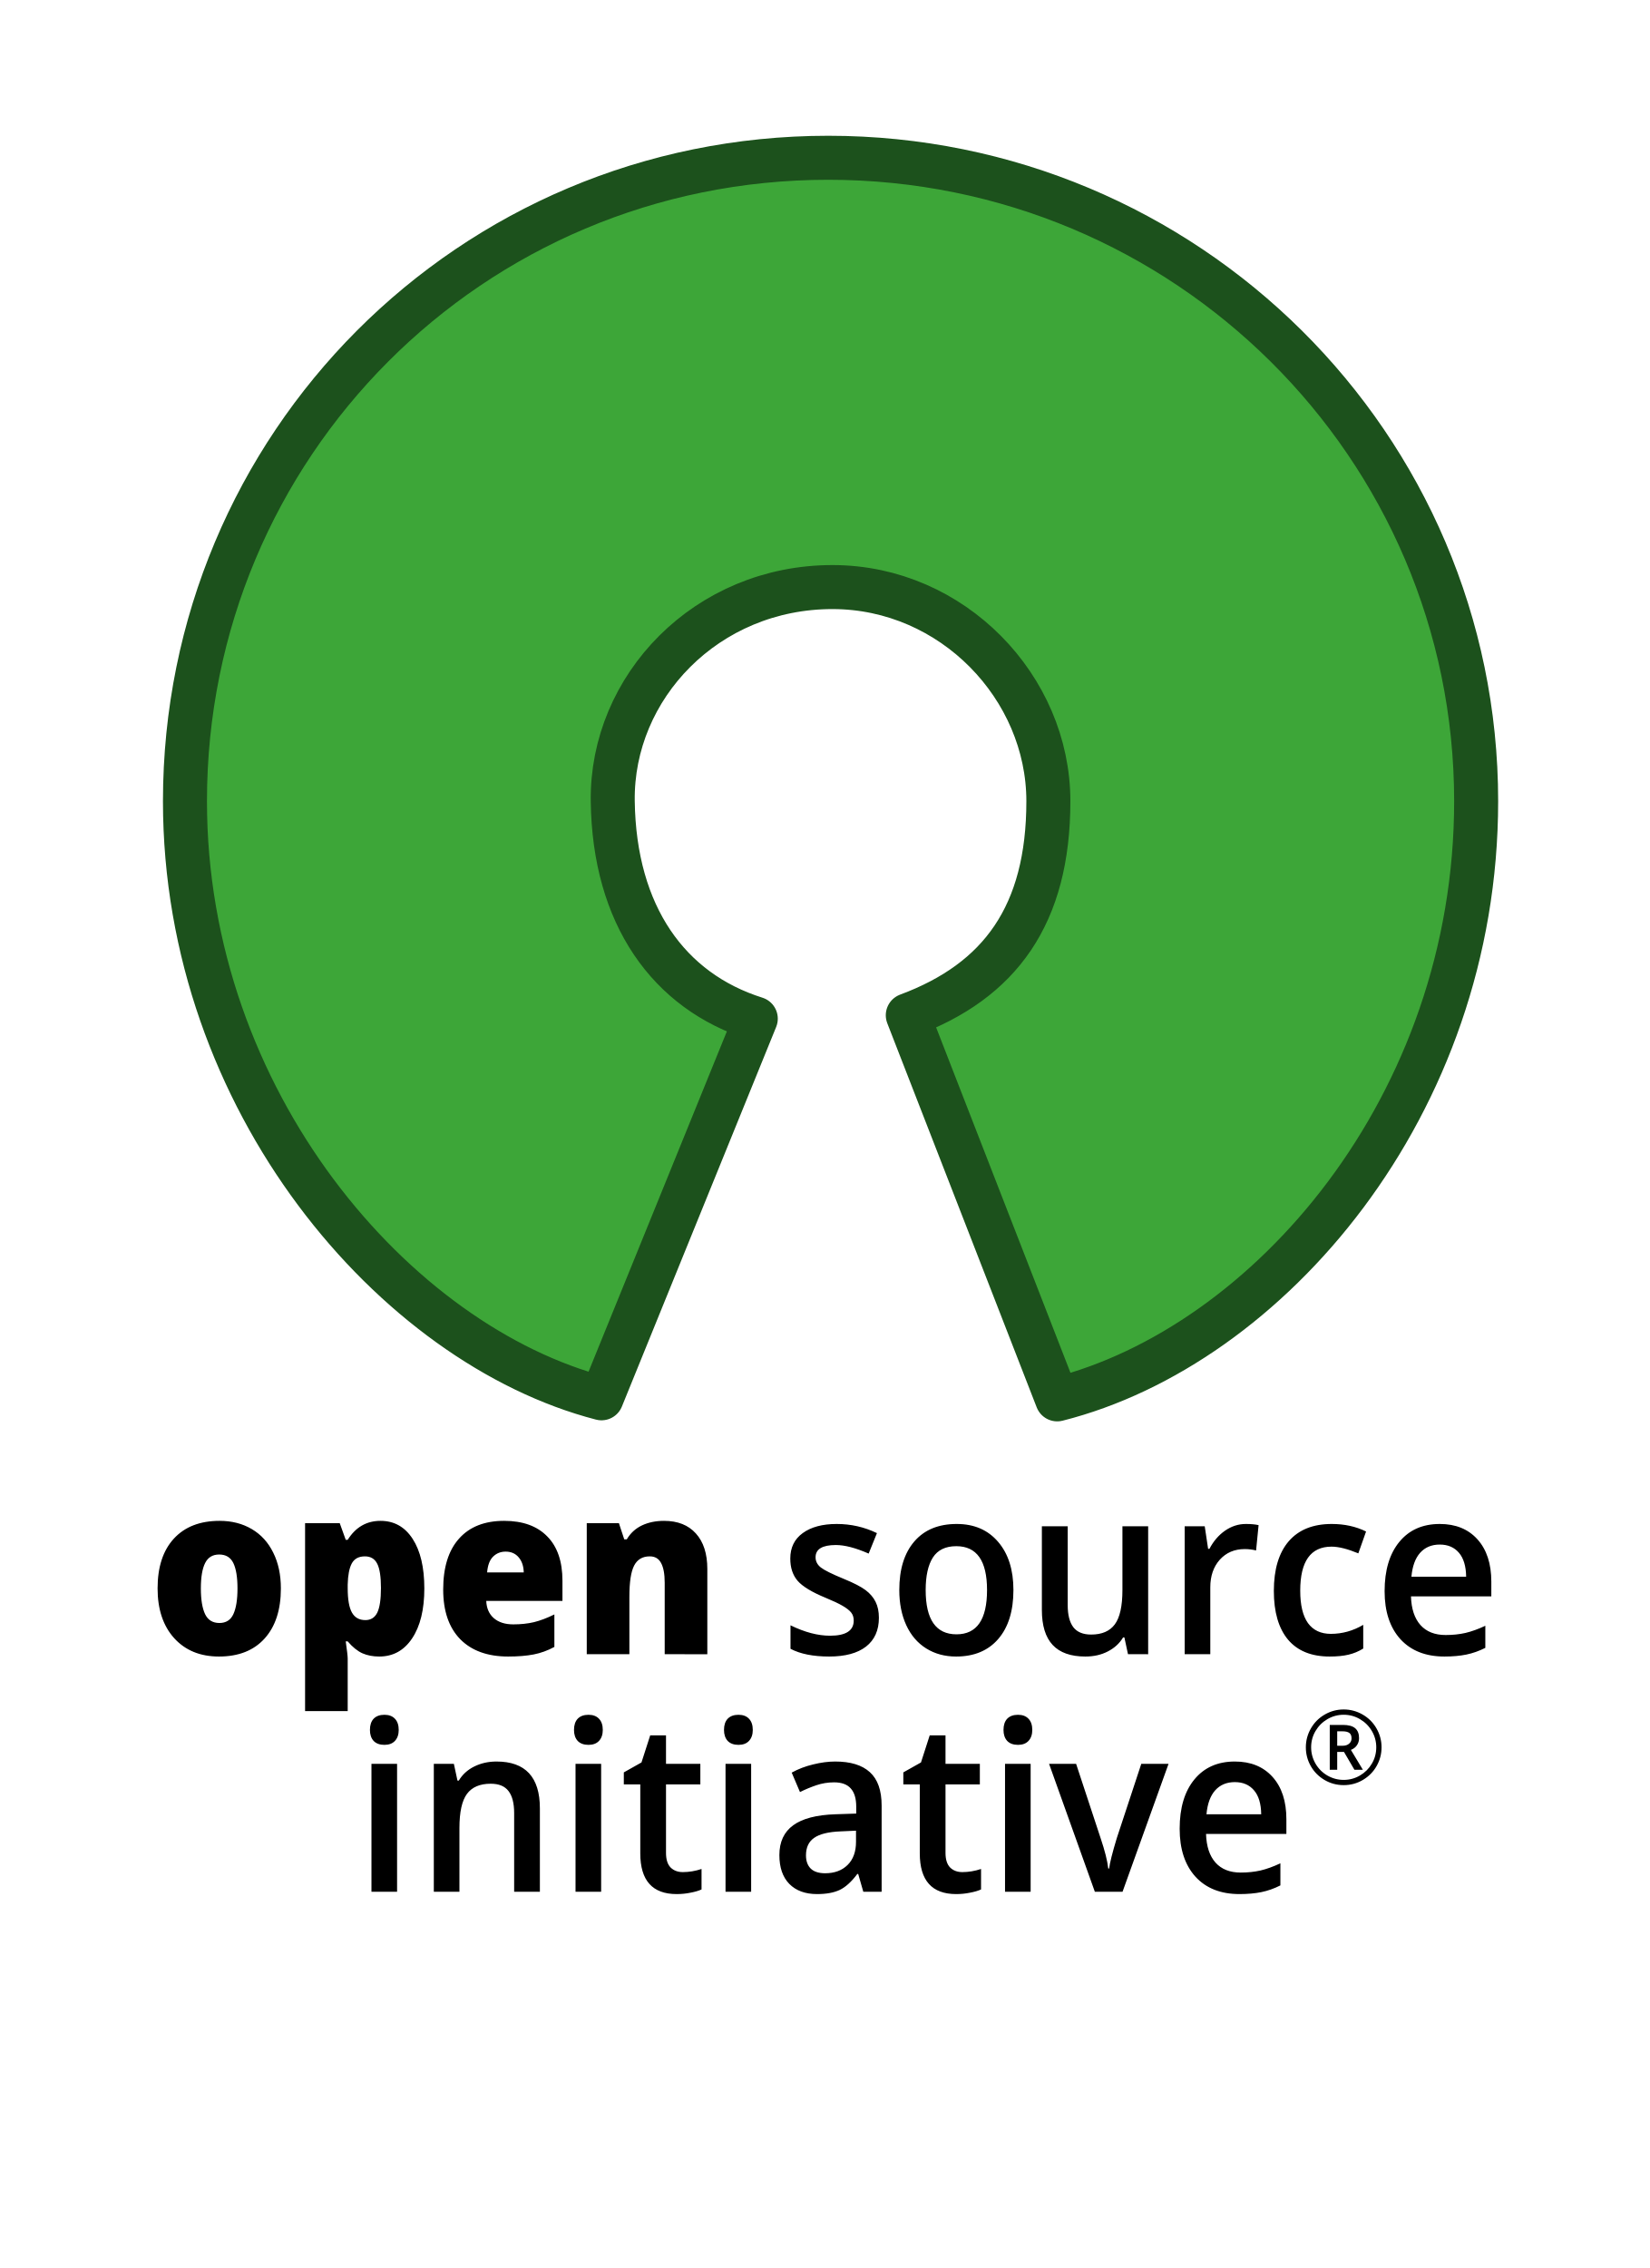
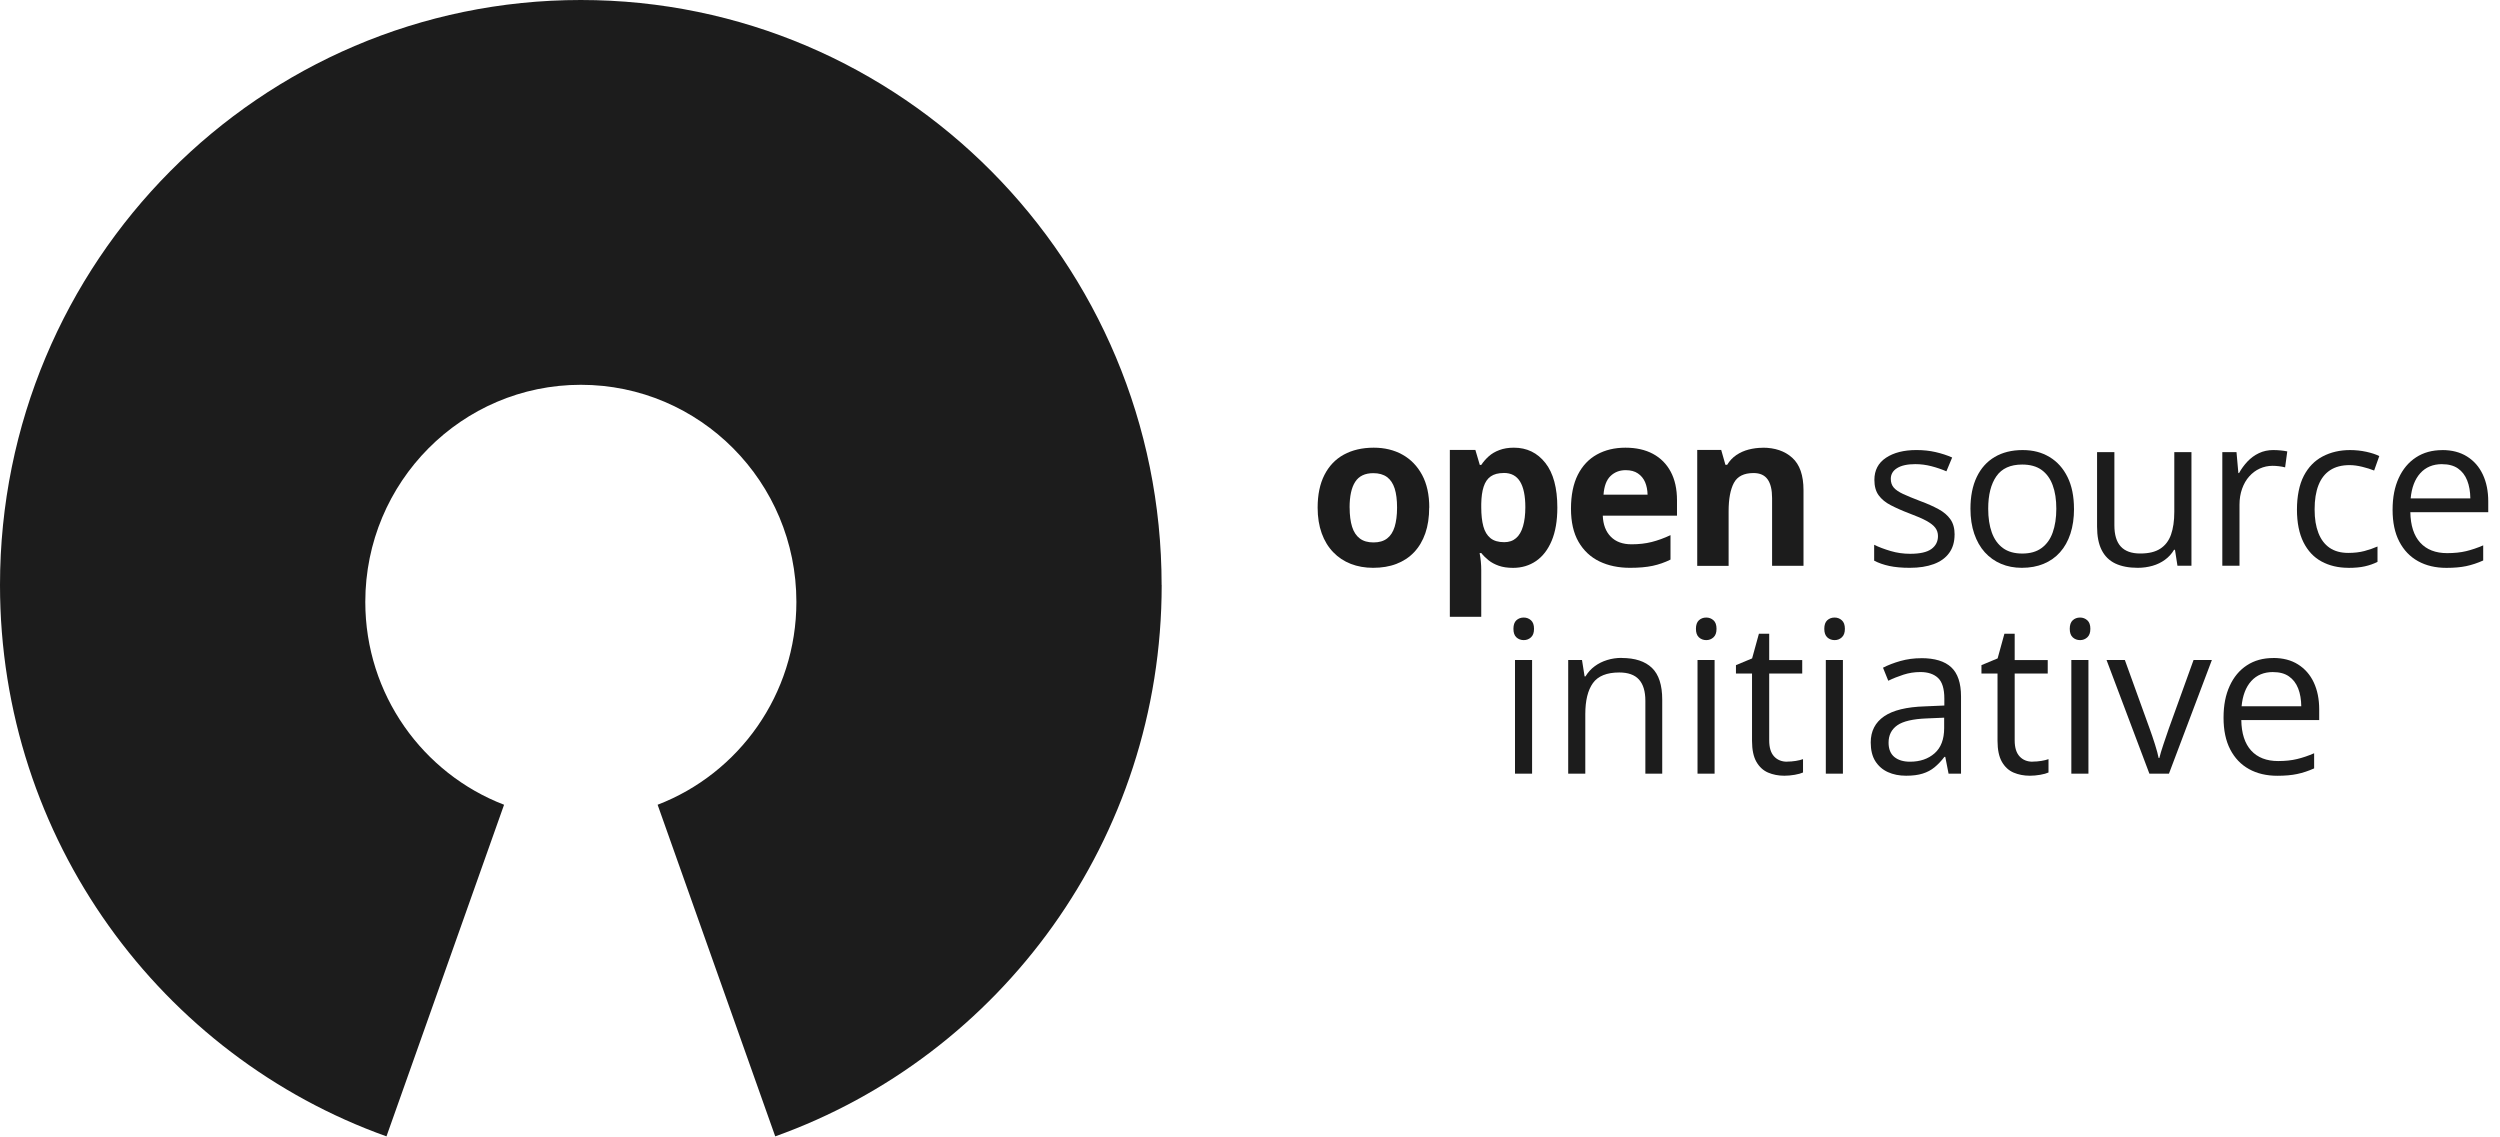
- <svg xmlns="http://www.w3.org/2000/svg" width="8in" height="11in" viewBox="0 0 576 792">
-   <path fill="#3da638" stroke="#1c511c" stroke-linecap="round" stroke-linejoin="round" stroke-width="15.37" d="M317.042 354.533c32.258-11.98 49.098-35.05 49.098-74.758s-33.461-74.695-75.27-74.765c-44.121-.07-77.402 34.914-76.871 74.765s19.539 66.364 49.957 75.95l-53.887 132.57c-72.12-18.672-145.472-103.754-145.472-208.52 0-124.085 99.703-224.68 224.671-224.68s226.274 100.595 226.274 224.68c0 106.395-72.656 190.293-146.316 208.891zm0 0" />
-   <g stroke-width=".75">
-     <path d="M98.095 554.68q0 11.23-5.71 17.53-5.674 6.261-15.915 6.261-9.822 0-15.647-6.422-5.787-6.423-5.787-17.369 0-11.189 5.673-17.369 5.71-6.22 15.99-6.22 6.358 0 11.23 2.868 4.874 2.867 7.5 8.24 2.666 5.331 2.666 12.481m-27.945 0q0 5.897 1.485 9.008 1.485 3.07 4.987 3.07 3.465 0 4.874-3.07 1.446-3.11 1.446-9.008 0-5.857-1.446-8.846-1.447-2.989-4.95-2.989-3.426 0-4.91 2.989-1.486 2.949-1.486 8.846M132.435 578.471q-3.274 0-5.863-1.13-2.589-1.172-5.14-4.161h-.685q.686 4.806.686 5.978v18.378h-14.886V531.9h12.106l2.094 5.816h.686q4.15-6.624 11.46-6.624 7.157 0 11.23 6.301t4.074 17.288q0 11.068-4.264 17.45-4.226 6.341-11.498 6.341m-4.987-34.98q-3.274 0-4.607 2.505-1.294 2.464-1.408 7.351v1.252q0 5.898 1.484 8.523 1.485 2.626 4.683 2.626 2.856 0 4.15-2.586 1.295-2.625 1.295-8.644 0-5.897-1.295-8.442-1.294-2.585-4.302-2.585M177.474 578.471q-10.774 0-16.751-6.059-5.94-6.099-5.94-17.328 0-11.593 5.52-17.773 5.521-6.22 15.762-6.22 9.747 0 15.039 5.412 5.33 5.373 5.33 15.511v7.028h-26.612q.152 3.838 2.627 6.019 2.512 2.181 6.814 2.181 3.922 0 7.196-.767 3.312-.808 7.157-2.707v11.35q-3.502 1.9-7.233 2.626-3.731.727-8.909.727m-.876-36.636q-2.627 0-4.416 1.777-1.751 1.737-2.056 5.494h12.792q-.076-3.312-1.79-5.292-1.674-1.979-4.53-1.979M232.145 577.663v-24.962q0-4.565-1.257-6.867-1.218-2.343-3.959-2.343-3.77 0-5.444 3.191-1.675 3.191-1.675 10.947v20.034h-14.886V531.9h11.23l1.866 5.655h.876q1.903-3.232 5.254-4.848 3.388-1.615 7.766-1.615 7.158 0 11.117 4.403 3.998 4.402 3.998 12.4v29.77zM306.955 564.94q0 6.543-4.492 10.057-4.492 3.474-12.868 3.474-8.414 0-13.516-2.706v-8.2q7.424 3.636 13.82 3.636 8.262 0 8.262-5.292 0-1.696-.914-2.827t-3.007-2.343-5.825-2.747q-7.272-2.989-9.861-5.978-2.55-2.989-2.55-7.755 0-5.736 4.34-8.887 4.378-3.19 11.878-3.19 7.424 0 14.048 3.19l-2.893 7.15q-6.815-2.99-11.46-2.99-7.081 0-7.081 4.282 0 2.1 1.827 3.555 1.866 1.454 8.071 3.999 5.216 2.14 7.577 3.918 2.36 1.777 3.502 4.12 1.142 2.302 1.142 5.534M353.936 555.245q0 10.947-5.292 17.087t-14.734 6.14q-5.901 0-10.432-2.828-4.53-2.828-6.967-8.12-2.436-5.29-2.436-12.279 0-10.865 5.254-16.964 5.254-6.1 14.81-6.1 9.137 0 14.467 6.261 5.33 6.22 5.33 16.803m-30.648 0q0 15.47 10.774 15.47 10.66 0 10.66-15.47 0-15.308-10.736-15.308-5.634 0-8.185 3.958-2.513 3.959-2.513 11.35M393.949 577.663l-1.256-5.857h-.457q-1.866 3.11-5.33 4.888-3.427 1.777-7.843 1.777-7.652 0-11.422-4.039-3.769-4.04-3.769-12.239v-29.204h9.023v27.548q0 5.13 1.98 7.715 1.98 2.545 6.206 2.545 5.634 0 8.261-3.555 2.665-3.595 2.665-11.997V532.99h8.985v44.674zM435.104 532.181q2.703 0 4.455.404l-.876 8.846q-1.904-.484-3.96-.484-5.368 0-8.718 3.716-3.312 3.716-3.312 9.653v23.347h-8.947V532.99h7.005l1.18 7.877h.457q2.094-4 5.445-6.342 3.388-2.343 7.271-2.343M464.381 578.471q-9.556 0-14.543-5.897-4.95-5.938-4.95-17.005 0-11.27 5.178-17.329 5.216-6.059 15.039-6.059 6.662 0 11.992 2.626l-2.703 7.634q-5.673-2.343-9.365-2.343-10.927 0-10.927 15.39 0 7.513 2.703 11.31 2.741 3.756 7.995 3.756 5.977 0 11.307-3.15v8.28q-2.398 1.495-5.14 2.14-2.702.647-6.586.647M504.47 578.471q-9.822 0-15.38-6.059-5.52-6.099-5.52-16.763 0-10.946 5.14-17.207 5.139-6.26 14.124-6.26 8.337 0 13.172 5.372t4.835 14.783v5.13h-28.058q.19 6.503 3.312 10.017 3.122 3.474 8.794 3.474 3.731 0 6.93-.727 3.236-.767 6.929-2.504v7.715q-3.275 1.656-6.625 2.343-3.35.686-7.652.686m-1.636-39.1q-4.264 0-6.853 2.868-2.551 2.868-3.046 8.361h19.112q-.076-5.533-2.513-8.36-2.436-2.869-6.7-2.869M138.68 660.616h-8.948v-44.674h8.947zm-9.48-56.51q0-2.544 1.294-3.917 1.332-1.374 3.769-1.374 2.36 0 3.655 1.374 1.332 1.373 1.332 3.918 0 2.423-1.332 3.837-1.295 1.373-3.655 1.373-2.437 0-3.77-1.373-1.294-1.414-1.294-3.837M188.553 660.616h-8.985v-27.467q0-5.17-1.98-7.715-1.941-2.545-6.205-2.545-5.673 0-8.3 3.555-2.627 3.554-2.627 11.915v22.257h-8.947v-44.674h7.005l1.257 5.857h.457q1.903-3.191 5.406-4.928t7.766-1.737q15.153 0 15.153 16.359zM209.95 660.616h-8.948v-44.674h8.947zm-9.48-56.51q0-2.544 1.294-3.917 1.332-1.374 3.769-1.374 2.36 0 3.655 1.374 1.332 1.373 1.332 3.918 0 2.423-1.332 3.837-1.295 1.373-3.655 1.373-2.437 0-3.77-1.373-1.294-1.414-1.294-3.837M238.465 653.75q3.274 0 6.548-1.092v7.15q-1.485.687-3.845 1.13-2.323.486-4.835.486-12.716 0-12.716-14.219v-24.074h-5.75v-4.2l6.169-3.474 3.045-9.452h5.52v9.937h11.993v7.19h-11.992v23.912q0 3.433 1.599 5.09 1.637 1.615 4.264 1.615M262.336 660.616h-8.947v-44.674h8.947zm-9.48-56.51q0-2.544 1.294-3.917 1.333-1.374 3.77-1.374 2.36 0 3.654 1.374 1.333 1.373 1.333 3.918 0 2.423-1.333 3.837-1.294 1.373-3.655 1.373-2.436 0-3.769-1.373-1.294-1.414-1.294-3.837M301.511 660.616l-1.79-6.22h-.304q-3.045 4.079-6.13 5.574-3.083 1.454-7.918 1.454-6.206 0-9.708-3.555-3.465-3.554-3.465-10.058 0-6.907 4.835-10.42 4.835-3.515 14.734-3.838l7.272-.243v-2.383q0-4.281-1.904-6.382-1.866-2.14-5.825-2.14-3.236 0-6.206 1.01t-5.71 2.382l-2.894-6.786q3.427-1.898 7.5-2.867 4.074-1.01 7.69-1.01 8.034 0 12.107 3.716 4.112 3.716 4.112 11.673v30.093zm-13.325-6.463q4.873 0 7.805-2.868 2.97-2.908 2.97-8.119v-3.877l-5.407.242q-6.32.242-9.213 2.262-2.855 1.98-2.855 6.1 0 2.988 1.675 4.644 1.675 1.616 5.025 1.616M336.08 653.75q3.274 0 6.548-1.092v7.15q-1.484.687-3.845 1.13-2.322.486-4.835.486-12.716 0-12.716-14.219v-24.074h-5.749v-4.2l6.168-3.474 3.046-9.452h5.52v9.937h11.993v7.19h-11.993v23.912q0 3.433 1.6 5.09 1.636 1.615 4.263 1.615M359.951 660.616h-8.947v-44.674h8.947zm-9.48-56.51q0-2.544 1.295-3.917 1.332-1.374 3.769-1.374 2.36 0 3.655 1.374 1.332 1.373 1.332 3.918 0 2.423-1.332 3.837-1.295 1.373-3.655 1.373-2.437 0-3.77-1.373-1.294-1.414-1.294-3.837M382.375 660.616l-15.99-44.674h9.442l8.566 25.972q2.208 6.544 2.665 10.583h.305q.342-2.908 2.665-10.583l8.566-25.972h9.518l-16.067 44.674zM432.896 661.424q-9.822 0-15.38-6.06-5.521-6.099-5.521-16.762 0-10.947 5.14-17.207t14.124-6.261q8.338 0 13.173 5.372t4.835 14.784v5.13h-28.059q.19 6.503 3.312 10.017 3.122 3.474 8.795 3.474 3.73 0 6.929-.727 3.236-.768 6.929-2.505v7.715q-3.274 1.656-6.624 2.343t-7.653.687m-1.637-39.1q-4.264 0-6.853 2.868-2.55 2.867-3.046 8.36h19.112q-.076-5.533-2.512-8.36-2.437-2.868-6.7-2.868M467.017 609.63h1.898q1.407 0 2.25-.72.862-.738.862-1.863 0-1.319-.756-1.881-.756-.58-2.39-.58h-1.864zm7.629-2.654q0 1.407-.756 2.496-.738 1.073-2.092 1.6l4.184 6.943h-2.953l-3.639-6.222h-2.373v6.222h-2.602v-15.662h4.588q2.918 0 4.272 1.143 1.37 1.143 1.37 3.48m-18.58 3.2q0-3.516 1.758-6.592 1.757-3.076 4.834-4.852 3.076-1.775 6.627-1.775 3.515 0 6.591 1.758 3.077 1.757 4.852 4.834t1.775 6.627q0 3.463-1.705 6.504t-4.781 4.869-6.732 1.828q-3.64 0-6.715-1.81-3.076-1.829-4.8-4.87-1.704-3.04-1.704-6.521m1.846 0q0 3.04 1.529 5.695 1.53 2.637 4.166 4.166 2.654 1.512 5.678 1.512 3.058 0 5.677-1.53 2.62-1.529 4.149-4.13 1.547-2.62 1.547-5.713 0-3.059-1.53-5.678-1.529-2.62-4.148-4.149-2.602-1.546-5.695-1.546-3.059 0-5.678 1.529-2.62 1.53-4.166 4.148-1.53 2.602-1.53 5.696" />
-   </g>
-   <ellipse cx="-31.875" cy="191.25" fill="none" rx="229.248" ry="226.623" />
+ <svg xmlns="http://www.w3.org/2000/svg" width="110" height="50" viewBox="0 0 110 50" fill="none">
+   <path d="M62.884 22.334C62.884 22.76 62.828 23.136 62.714 23.464C62.6 23.793 62.435 24.07 62.221 24.297C62.006 24.525 61.746 24.694 61.442 24.811C61.139 24.928 60.797 24.984 60.416 24.984C60.061 24.984 59.732 24.926 59.436 24.811C59.141 24.696 58.88 24.525 58.662 24.297C58.443 24.07 58.273 23.793 58.155 23.464C58.037 23.136 57.976 22.76 57.976 22.334C57.976 21.767 58.076 21.288 58.275 20.897C58.474 20.506 58.758 20.206 59.127 20.004C59.496 19.802 59.935 19.698 60.445 19.698C60.919 19.698 61.34 19.799 61.707 20.004C62.074 20.208 62.362 20.506 62.573 20.897C62.783 21.288 62.888 21.769 62.888 22.334H62.884ZM59.384 22.334C59.384 22.668 59.421 22.949 59.492 23.178C59.564 23.408 59.678 23.577 59.833 23.694C59.987 23.811 60.188 23.867 60.435 23.867C60.683 23.867 60.878 23.809 61.031 23.694C61.183 23.579 61.295 23.406 61.365 23.178C61.434 22.951 61.471 22.668 61.471 22.334C61.471 21.999 61.436 21.715 61.365 21.493C61.293 21.271 61.181 21.102 61.027 20.989C60.872 20.876 60.671 20.819 60.424 20.819C60.059 20.819 59.794 20.946 59.63 21.199C59.465 21.452 59.382 21.829 59.382 22.335L59.384 22.334Z" fill="#1C1C1C" />
+   <path d="M66.612 19.698C67.182 19.698 67.644 19.922 67.996 20.37C68.348 20.817 68.523 21.471 68.523 22.335C68.523 22.914 68.44 23.398 68.274 23.793C68.108 24.188 67.878 24.484 67.586 24.685C67.294 24.885 66.956 24.986 66.576 24.986C66.33 24.986 66.121 24.955 65.946 24.893C65.77 24.831 65.621 24.751 65.497 24.652C65.374 24.552 65.265 24.447 65.177 24.334H65.103C65.126 24.455 65.146 24.581 65.157 24.708C65.169 24.835 65.175 24.961 65.175 25.082V27.139H63.793V19.796H64.916L65.111 20.457H65.175C65.265 20.321 65.376 20.195 65.505 20.078C65.634 19.961 65.791 19.87 65.975 19.802C66.158 19.733 66.369 19.698 66.61 19.698H66.612ZM66.168 20.812C65.926 20.812 65.735 20.862 65.592 20.962C65.449 21.061 65.347 21.212 65.281 21.413C65.215 21.613 65.18 21.868 65.175 22.174V22.324C65.175 22.653 65.206 22.931 65.267 23.159C65.329 23.387 65.434 23.56 65.58 23.678C65.727 23.797 65.928 23.856 66.185 23.856C66.396 23.856 66.57 23.797 66.707 23.678C66.844 23.56 66.945 23.387 67.012 23.157C67.08 22.927 67.115 22.647 67.115 22.316C67.115 21.818 67.037 21.442 66.883 21.189C66.728 20.936 66.491 20.81 66.168 20.81V20.812Z" fill="#1C1C1C" />
+   <path d="M71.519 19.698C71.987 19.698 72.391 19.788 72.729 19.969C73.067 20.15 73.328 20.413 73.511 20.755C73.695 21.098 73.788 21.518 73.788 22.014V22.69H70.522C70.538 23.083 70.653 23.39 70.874 23.614C71.094 23.838 71.397 23.949 71.786 23.949C72.109 23.949 72.404 23.916 72.673 23.848C72.941 23.78 73.218 23.68 73.502 23.546V24.622C73.251 24.747 72.99 24.838 72.715 24.897C72.441 24.955 72.11 24.984 71.722 24.984C71.216 24.984 70.766 24.891 70.375 24.702C69.985 24.513 69.678 24.225 69.455 23.84C69.233 23.455 69.123 22.968 69.123 22.38C69.123 21.793 69.224 21.288 69.424 20.891C69.625 20.494 69.906 20.197 70.265 19.998C70.624 19.799 71.042 19.698 71.519 19.698ZM71.529 20.687C71.26 20.687 71.038 20.775 70.86 20.948C70.682 21.121 70.582 21.393 70.555 21.765H72.493C72.489 21.559 72.452 21.374 72.383 21.212C72.313 21.051 72.207 20.924 72.066 20.829C71.925 20.734 71.747 20.687 71.529 20.687Z" fill="#1C1C1C" />
+   <path d="M77.557 19.698C78.098 19.698 78.533 19.846 78.861 20.144C79.19 20.442 79.354 20.915 79.354 21.569V24.895H77.972V21.917C77.972 21.551 77.907 21.277 77.775 21.092C77.644 20.907 77.437 20.814 77.157 20.814C76.734 20.814 76.446 20.958 76.291 21.248C76.137 21.538 76.059 21.952 76.059 22.497V24.897H74.678V19.798H75.733L75.918 20.45H75.996C76.104 20.273 76.239 20.13 76.401 20.021C76.564 19.912 76.743 19.831 76.941 19.78C77.138 19.73 77.342 19.702 77.555 19.702L77.557 19.698Z" fill="#1C1C1C" />
+   <path d="M86.001 23.525C86.001 23.844 85.922 24.113 85.763 24.331C85.605 24.549 85.379 24.712 85.083 24.821C84.788 24.93 84.438 24.984 84.03 24.984C83.682 24.984 83.383 24.957 83.13 24.903C82.876 24.848 82.654 24.77 82.463 24.669V23.97C82.666 24.072 82.907 24.161 83.188 24.245C83.468 24.328 83.756 24.367 84.047 24.367C84.476 24.367 84.788 24.297 84.981 24.157C85.174 24.017 85.271 23.826 85.271 23.587C85.271 23.451 85.232 23.33 85.155 23.225C85.077 23.12 84.948 23.019 84.768 22.919C84.588 22.82 84.337 22.711 84.016 22.592C83.7 22.472 83.425 22.349 83.195 22.23C82.965 22.112 82.786 21.964 82.66 21.791C82.534 21.617 82.473 21.392 82.473 21.115C82.473 20.693 82.643 20.368 82.983 20.142C83.323 19.916 83.769 19.802 84.322 19.802C84.621 19.802 84.902 19.831 85.162 19.891C85.423 19.951 85.667 20.029 85.895 20.13L85.642 20.738C85.437 20.65 85.216 20.574 84.985 20.514C84.753 20.453 84.515 20.422 84.273 20.422C83.926 20.422 83.659 20.481 83.474 20.596C83.288 20.71 83.195 20.87 83.195 21.07C83.195 21.226 83.238 21.353 83.325 21.454C83.412 21.555 83.549 21.648 83.738 21.736C83.928 21.824 84.179 21.927 84.49 22.046C84.801 22.16 85.07 22.281 85.296 22.404C85.522 22.526 85.696 22.676 85.819 22.851C85.943 23.026 86.003 23.25 86.003 23.525H86.001Z" fill="#1C1C1C" />
+   <path d="M91.257 22.384C91.257 22.795 91.204 23.161 91.098 23.484C90.992 23.807 90.839 24.078 90.64 24.301C90.441 24.525 90.2 24.692 89.918 24.809C89.635 24.926 89.317 24.984 88.959 24.984C88.627 24.984 88.323 24.926 88.047 24.809C87.771 24.692 87.533 24.523 87.332 24.301C87.131 24.079 86.977 23.807 86.866 23.484C86.756 23.161 86.7 22.795 86.7 22.384C86.7 21.837 86.793 21.37 86.977 20.987C87.16 20.603 87.425 20.309 87.767 20.107C88.109 19.905 88.519 19.803 88.992 19.803C89.465 19.803 89.84 19.905 90.18 20.109C90.52 20.313 90.783 20.607 90.973 20.993C91.162 21.378 91.255 21.841 91.255 22.386L91.257 22.384ZM87.481 22.384C87.481 22.785 87.533 23.134 87.639 23.429C87.746 23.725 87.908 23.953 88.128 24.114C88.348 24.276 88.633 24.356 88.98 24.356C89.328 24.356 89.608 24.276 89.829 24.114C90.049 23.953 90.215 23.725 90.319 23.429C90.424 23.134 90.478 22.787 90.478 22.384C90.478 21.981 90.426 21.641 90.319 21.351C90.213 21.061 90.051 20.837 89.831 20.677C89.61 20.518 89.324 20.44 88.975 20.44C88.459 20.44 88.08 20.611 87.84 20.956C87.601 21.3 87.481 21.775 87.481 22.384Z" fill="#1C1C1C" />
+   <path d="M96.424 19.893V24.893H95.808L95.699 24.19H95.659C95.556 24.364 95.423 24.509 95.261 24.628C95.099 24.747 94.915 24.837 94.71 24.895C94.505 24.953 94.289 24.984 94.061 24.984C93.669 24.984 93.34 24.92 93.073 24.794C92.807 24.667 92.608 24.469 92.472 24.2C92.337 23.931 92.271 23.589 92.271 23.169V19.893H93.033V23.114C93.033 23.531 93.126 23.842 93.313 24.046C93.5 24.251 93.786 24.354 94.169 24.354C94.552 24.354 94.832 24.284 95.05 24.144C95.269 24.003 95.427 23.797 95.524 23.525C95.62 23.252 95.669 22.919 95.669 22.524V19.893H96.424Z" fill="#1C1C1C" />
+   <path d="M100.037 19.803C100.138 19.803 100.24 19.809 100.35 19.819C100.46 19.829 100.555 19.844 100.64 19.862L100.545 20.564C100.464 20.543 100.373 20.526 100.273 20.514C100.173 20.502 100.08 20.496 99.993 20.496C99.794 20.496 99.606 20.537 99.429 20.617C99.251 20.697 99.098 20.814 98.965 20.963C98.831 21.113 98.727 21.294 98.652 21.506C98.576 21.719 98.538 21.952 98.538 22.211V24.893H97.782V19.893H98.406L98.488 20.814H98.518C98.621 20.629 98.745 20.459 98.889 20.306C99.034 20.152 99.202 20.029 99.394 19.938C99.585 19.846 99.8 19.802 100.035 19.802L100.037 19.803Z" fill="#1C1C1C" />
+   <path d="M103.331 24.984C102.885 24.984 102.491 24.891 102.149 24.706C101.806 24.521 101.542 24.237 101.352 23.858C101.163 23.478 101.066 22.999 101.066 22.421C101.066 21.843 101.167 21.322 101.368 20.936C101.569 20.551 101.845 20.267 102.199 20.082C102.552 19.897 102.954 19.803 103.403 19.803C103.65 19.803 103.89 19.829 104.12 19.879C104.349 19.93 104.541 19.992 104.688 20.068L104.462 20.703C104.311 20.642 104.137 20.588 103.938 20.539C103.739 20.491 103.555 20.465 103.383 20.465C103.039 20.465 102.753 20.539 102.525 20.689C102.297 20.839 102.127 21.057 102.013 21.347C101.899 21.637 101.843 21.991 101.843 22.413C101.843 22.836 101.899 23.163 102.009 23.449C102.12 23.735 102.284 23.953 102.502 24.103C102.72 24.253 102.995 24.328 103.323 24.328C103.586 24.328 103.824 24.301 104.034 24.245C104.245 24.188 104.438 24.122 104.61 24.046V24.722C104.444 24.807 104.259 24.872 104.056 24.918C103.853 24.965 103.609 24.986 103.329 24.986L103.331 24.984Z" fill="#1C1C1C" />
+   <path d="M107.464 19.803C107.887 19.803 108.248 19.897 108.55 20.086C108.851 20.274 109.083 20.537 109.243 20.878C109.404 21.218 109.483 21.613 109.483 22.067V22.536H106.055C106.065 23.124 106.21 23.57 106.49 23.877C106.77 24.184 107.166 24.338 107.676 24.338C107.989 24.338 108.268 24.309 108.509 24.251C108.751 24.192 109.002 24.109 109.261 23.996V24.661C109.01 24.774 108.762 24.856 108.515 24.909C108.268 24.961 107.978 24.986 107.643 24.986C107.166 24.986 106.751 24.889 106.395 24.692C106.04 24.496 105.765 24.208 105.568 23.828C105.371 23.449 105.274 22.984 105.274 22.433C105.274 21.882 105.363 21.429 105.543 21.035C105.723 20.642 105.976 20.339 106.304 20.125C106.633 19.91 107.017 19.805 107.462 19.805L107.464 19.803ZM107.454 20.422C107.052 20.422 106.733 20.555 106.494 20.819C106.254 21.084 106.113 21.454 106.069 21.929H108.695C108.691 21.631 108.646 21.368 108.557 21.142C108.469 20.917 108.333 20.74 108.152 20.613C107.97 20.487 107.738 20.424 107.454 20.424V20.422Z" fill="#1C1C1C" />
+   <path d="M67.045 27.172C67.169 27.172 67.275 27.213 67.364 27.293C67.453 27.372 67.497 27.499 67.497 27.668C67.497 27.838 67.453 27.96 67.364 28.042C67.275 28.124 67.169 28.165 67.045 28.165C66.921 28.165 66.807 28.124 66.72 28.042C66.633 27.96 66.591 27.836 66.591 27.668C66.591 27.501 66.633 27.372 66.72 27.293C66.807 27.213 66.914 27.172 67.045 27.172ZM67.412 29.041V34.041H66.66V29.041H67.412Z" fill="#1C1C1C" />
+   <path d="M71.351 28.951C71.94 28.951 72.385 29.097 72.686 29.387C72.987 29.677 73.138 30.144 73.138 30.784V34.041H72.396V30.833C72.396 30.416 72.301 30.105 72.114 29.899C71.927 29.692 71.637 29.589 71.246 29.589C70.698 29.589 70.311 29.745 70.087 30.058C69.863 30.372 69.753 30.827 69.753 31.423V34.041H69.001V29.041H69.608L69.722 29.761H69.762C69.869 29.584 70.002 29.436 70.166 29.315C70.33 29.194 70.512 29.103 70.715 29.041C70.918 28.978 71.13 28.947 71.353 28.947L71.351 28.951Z" fill="#1C1C1C" />
+   <path d="M75.075 27.172C75.199 27.172 75.305 27.213 75.394 27.293C75.483 27.372 75.527 27.499 75.527 27.668C75.527 27.838 75.483 27.96 75.394 28.042C75.305 28.124 75.199 28.165 75.075 28.165C74.952 28.165 74.838 28.124 74.751 28.042C74.664 27.96 74.621 27.836 74.621 27.668C74.621 27.501 74.664 27.372 74.751 27.293C74.838 27.213 74.944 27.172 75.075 27.172ZM75.442 29.041V34.041H74.691V29.041H75.442Z" fill="#1C1C1C" />
+   <path d="M78.635 33.511C78.759 33.511 78.886 33.501 79.016 33.48C79.145 33.459 79.251 33.433 79.333 33.402V33.99C79.246 34.029 79.124 34.064 78.967 34.091C78.811 34.118 78.66 34.132 78.511 34.132C78.248 34.132 78.011 34.085 77.796 33.994C77.582 33.902 77.41 33.743 77.282 33.521C77.155 33.299 77.089 32.991 77.089 32.6V29.636H76.382V29.266L77.093 28.97L77.392 27.884H77.845V29.042H79.298V29.636H77.845V32.579C77.845 32.892 77.916 33.126 78.059 33.281C78.202 33.437 78.393 33.515 78.631 33.515L78.635 33.511Z" fill="#1C1C1C" />
+   <path d="M80.723 27.172C80.846 27.172 80.953 27.213 81.041 27.293C81.13 27.372 81.175 27.499 81.175 27.668C81.175 27.838 81.13 27.96 81.041 28.042C80.953 28.124 80.846 28.165 80.723 28.165C80.599 28.165 80.485 28.124 80.398 28.042C80.311 27.96 80.269 27.836 80.269 27.668C80.269 27.501 80.311 27.372 80.398 27.293C80.485 27.213 80.591 27.172 80.723 27.172ZM81.088 29.041V34.041H80.336V29.041H81.088Z" fill="#1C1C1C" />
+   <path d="M84.537 28.959C85.128 28.959 85.568 29.093 85.854 29.36C86.14 29.626 86.285 30.055 86.285 30.642V34.041H85.737L85.592 33.301H85.555C85.416 33.484 85.271 33.636 85.12 33.76C84.969 33.885 84.796 33.976 84.597 34.038C84.398 34.101 84.156 34.132 83.87 34.132C83.569 34.132 83.3 34.079 83.066 33.972C82.832 33.865 82.649 33.704 82.513 33.49C82.378 33.276 82.312 32.999 82.312 32.668C82.312 32.17 82.51 31.787 82.902 31.518C83.294 31.25 83.891 31.105 84.695 31.08L85.551 31.043V30.738C85.551 30.306 85.458 30.004 85.275 29.831C85.091 29.657 84.83 29.57 84.496 29.57C84.237 29.57 83.99 29.609 83.754 29.685C83.518 29.761 83.294 29.85 83.084 29.953L82.852 29.379C83.076 29.264 83.331 29.165 83.621 29.083C83.911 29.002 84.216 28.961 84.535 28.961L84.537 28.959ZM85.541 31.578L84.786 31.61C84.168 31.633 83.731 31.736 83.478 31.915C83.225 32.094 83.097 32.349 83.097 32.676C83.097 32.962 83.184 33.172 83.356 33.311C83.528 33.449 83.756 33.515 84.04 33.515C84.481 33.515 84.842 33.392 85.122 33.145C85.402 32.898 85.543 32.53 85.543 32.036V31.575L85.541 31.578Z" fill="#1C1C1C" />
+   <path d="M89.437 33.511C89.56 33.511 89.688 33.501 89.817 33.48C89.947 33.459 90.053 33.433 90.134 33.402V33.99C90.047 34.029 89.926 34.064 89.769 34.091C89.613 34.118 89.462 34.132 89.313 34.132C89.05 34.132 88.813 34.085 88.598 33.994C88.384 33.902 88.212 33.743 88.084 33.521C87.957 33.299 87.891 32.991 87.891 32.6V29.636H87.184V29.266L87.895 28.97L88.194 27.884H88.646V29.042H90.1V29.636H88.646V32.579C88.646 32.892 88.718 33.126 88.861 33.281C89.004 33.437 89.195 33.515 89.433 33.515L89.437 33.511Z" fill="#1C1C1C" />
+   <path d="M91.523 27.172C91.647 27.172 91.753 27.213 91.842 27.293C91.931 27.372 91.976 27.499 91.976 27.668C91.976 27.838 91.931 27.96 91.842 28.042C91.753 28.124 91.647 28.165 91.523 28.165C91.4 28.165 91.286 28.124 91.199 28.042C91.112 27.96 91.069 27.836 91.069 27.668C91.069 27.501 91.112 27.372 91.199 27.293C91.286 27.213 91.392 27.172 91.523 27.172ZM91.891 29.041V34.041H91.139V29.041H91.891Z" fill="#1C1C1C" />
+   <path d="M94.573 34.041L92.688 29.041H93.494L94.586 32.065C94.661 32.271 94.739 32.499 94.818 32.75C94.897 33.001 94.951 33.2 94.98 33.352H95.011C95.048 33.2 95.108 32.997 95.193 32.746C95.278 32.495 95.355 32.267 95.425 32.065L96.516 29.041H97.322L95.434 34.041H94.574H94.573Z" fill="#1C1C1C" />
+   <path d="M100.025 28.951C100.448 28.951 100.81 29.044 101.111 29.233C101.413 29.422 101.645 29.685 101.805 30.025C101.965 30.366 102.045 30.761 102.045 31.215V31.683H98.617C98.626 32.271 98.771 32.717 99.051 33.025C99.332 33.332 99.728 33.486 100.238 33.486C100.551 33.486 100.829 33.457 101.071 33.398C101.312 33.34 101.563 33.256 101.822 33.143V33.809C101.571 33.922 101.324 34.004 101.076 34.056C100.829 34.109 100.539 34.134 100.205 34.134C99.728 34.134 99.312 34.037 98.957 33.84C98.601 33.643 98.327 33.355 98.13 32.976C97.933 32.596 97.836 32.131 97.836 31.58C97.836 31.03 97.925 30.576 98.105 30.183C98.284 29.79 98.537 29.486 98.866 29.272C99.194 29.058 99.579 28.953 100.023 28.953L100.025 28.951ZM100.016 29.57C99.614 29.57 99.295 29.702 99.055 29.967C98.816 30.232 98.675 30.601 98.63 31.076H101.256C101.252 30.779 101.208 30.516 101.119 30.29C101.03 30.064 100.895 29.887 100.713 29.761C100.532 29.634 100.3 29.572 100.016 29.572V29.57Z" fill="#1C1C1C" />
+   <path d="M51.111 25.74C51.111 11.524 39.669 0 25.555 0C11.441 0 0 11.524 0 25.74C0 36.935 7.096 46.458 17.005 50L22.179 35.409C18.61 34.038 16.073 30.561 16.073 26.483C16.073 21.209 20.319 16.931 25.557 16.931C30.796 16.931 35.041 21.207 35.041 26.483C35.041 30.561 32.504 34.038 28.935 35.409L34.11 50C44.019 46.458 51.114 36.933 51.114 25.74H51.111Z" fill="#1C1C1C" />
</svg>
